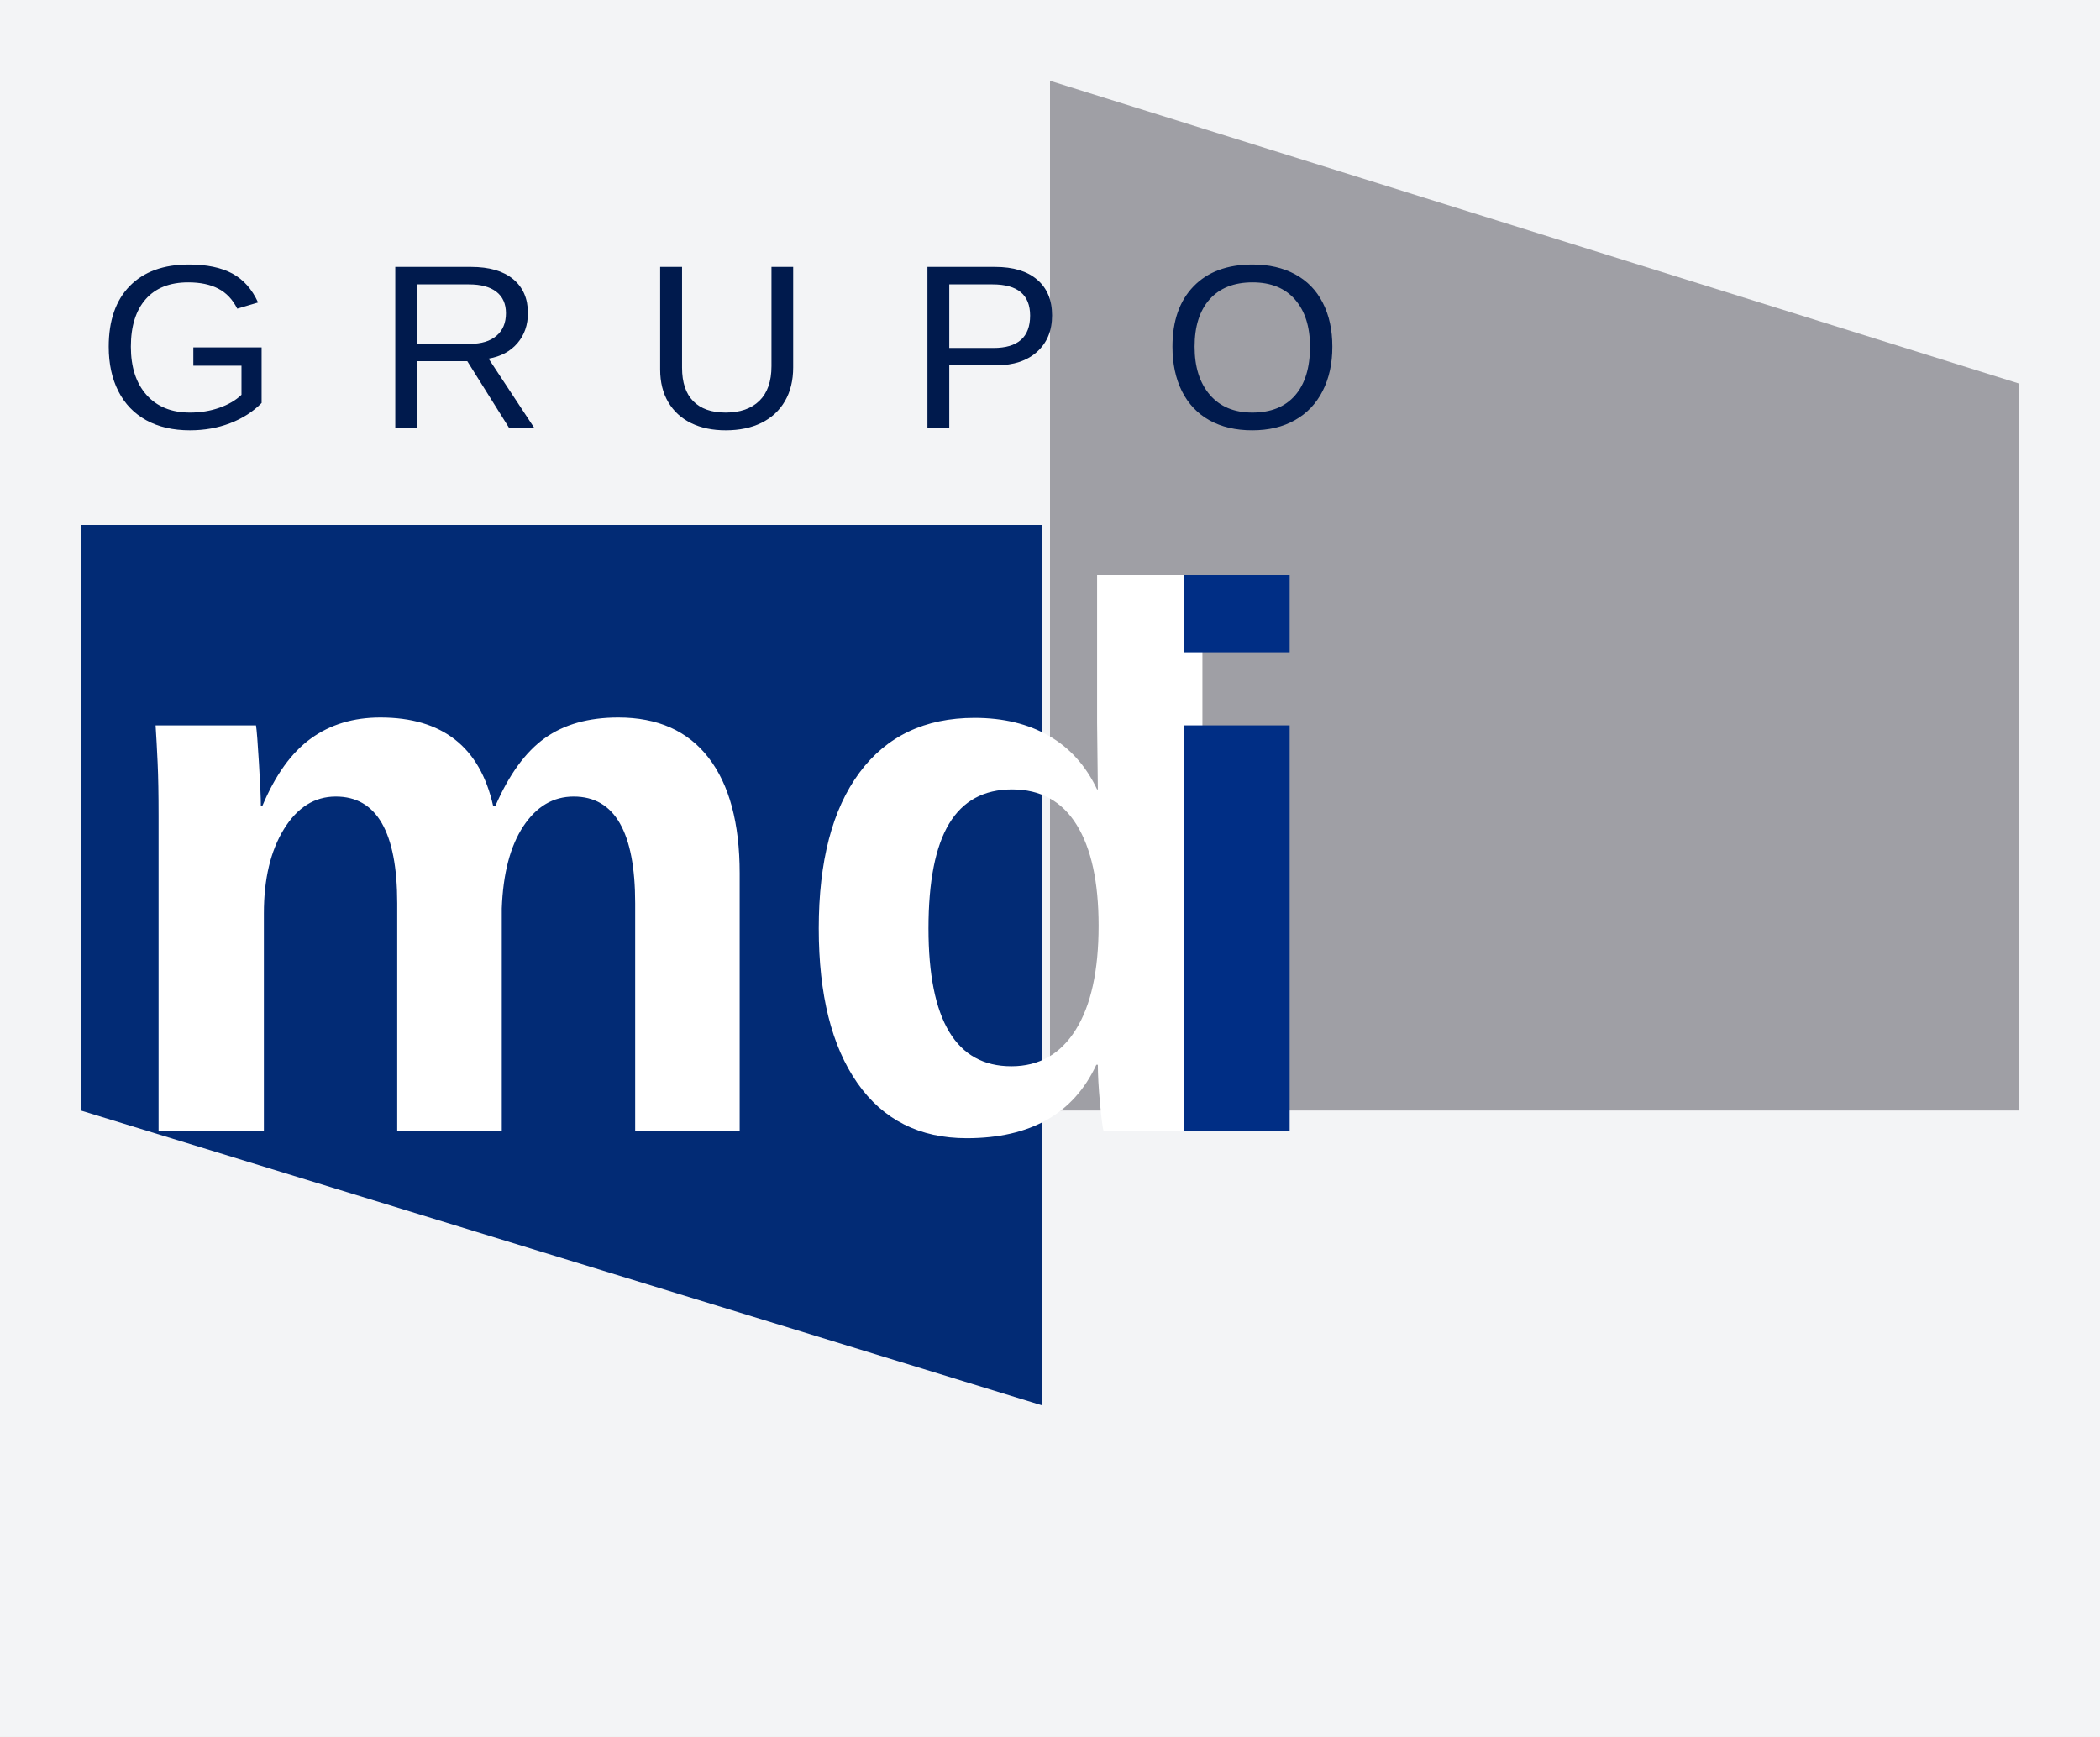
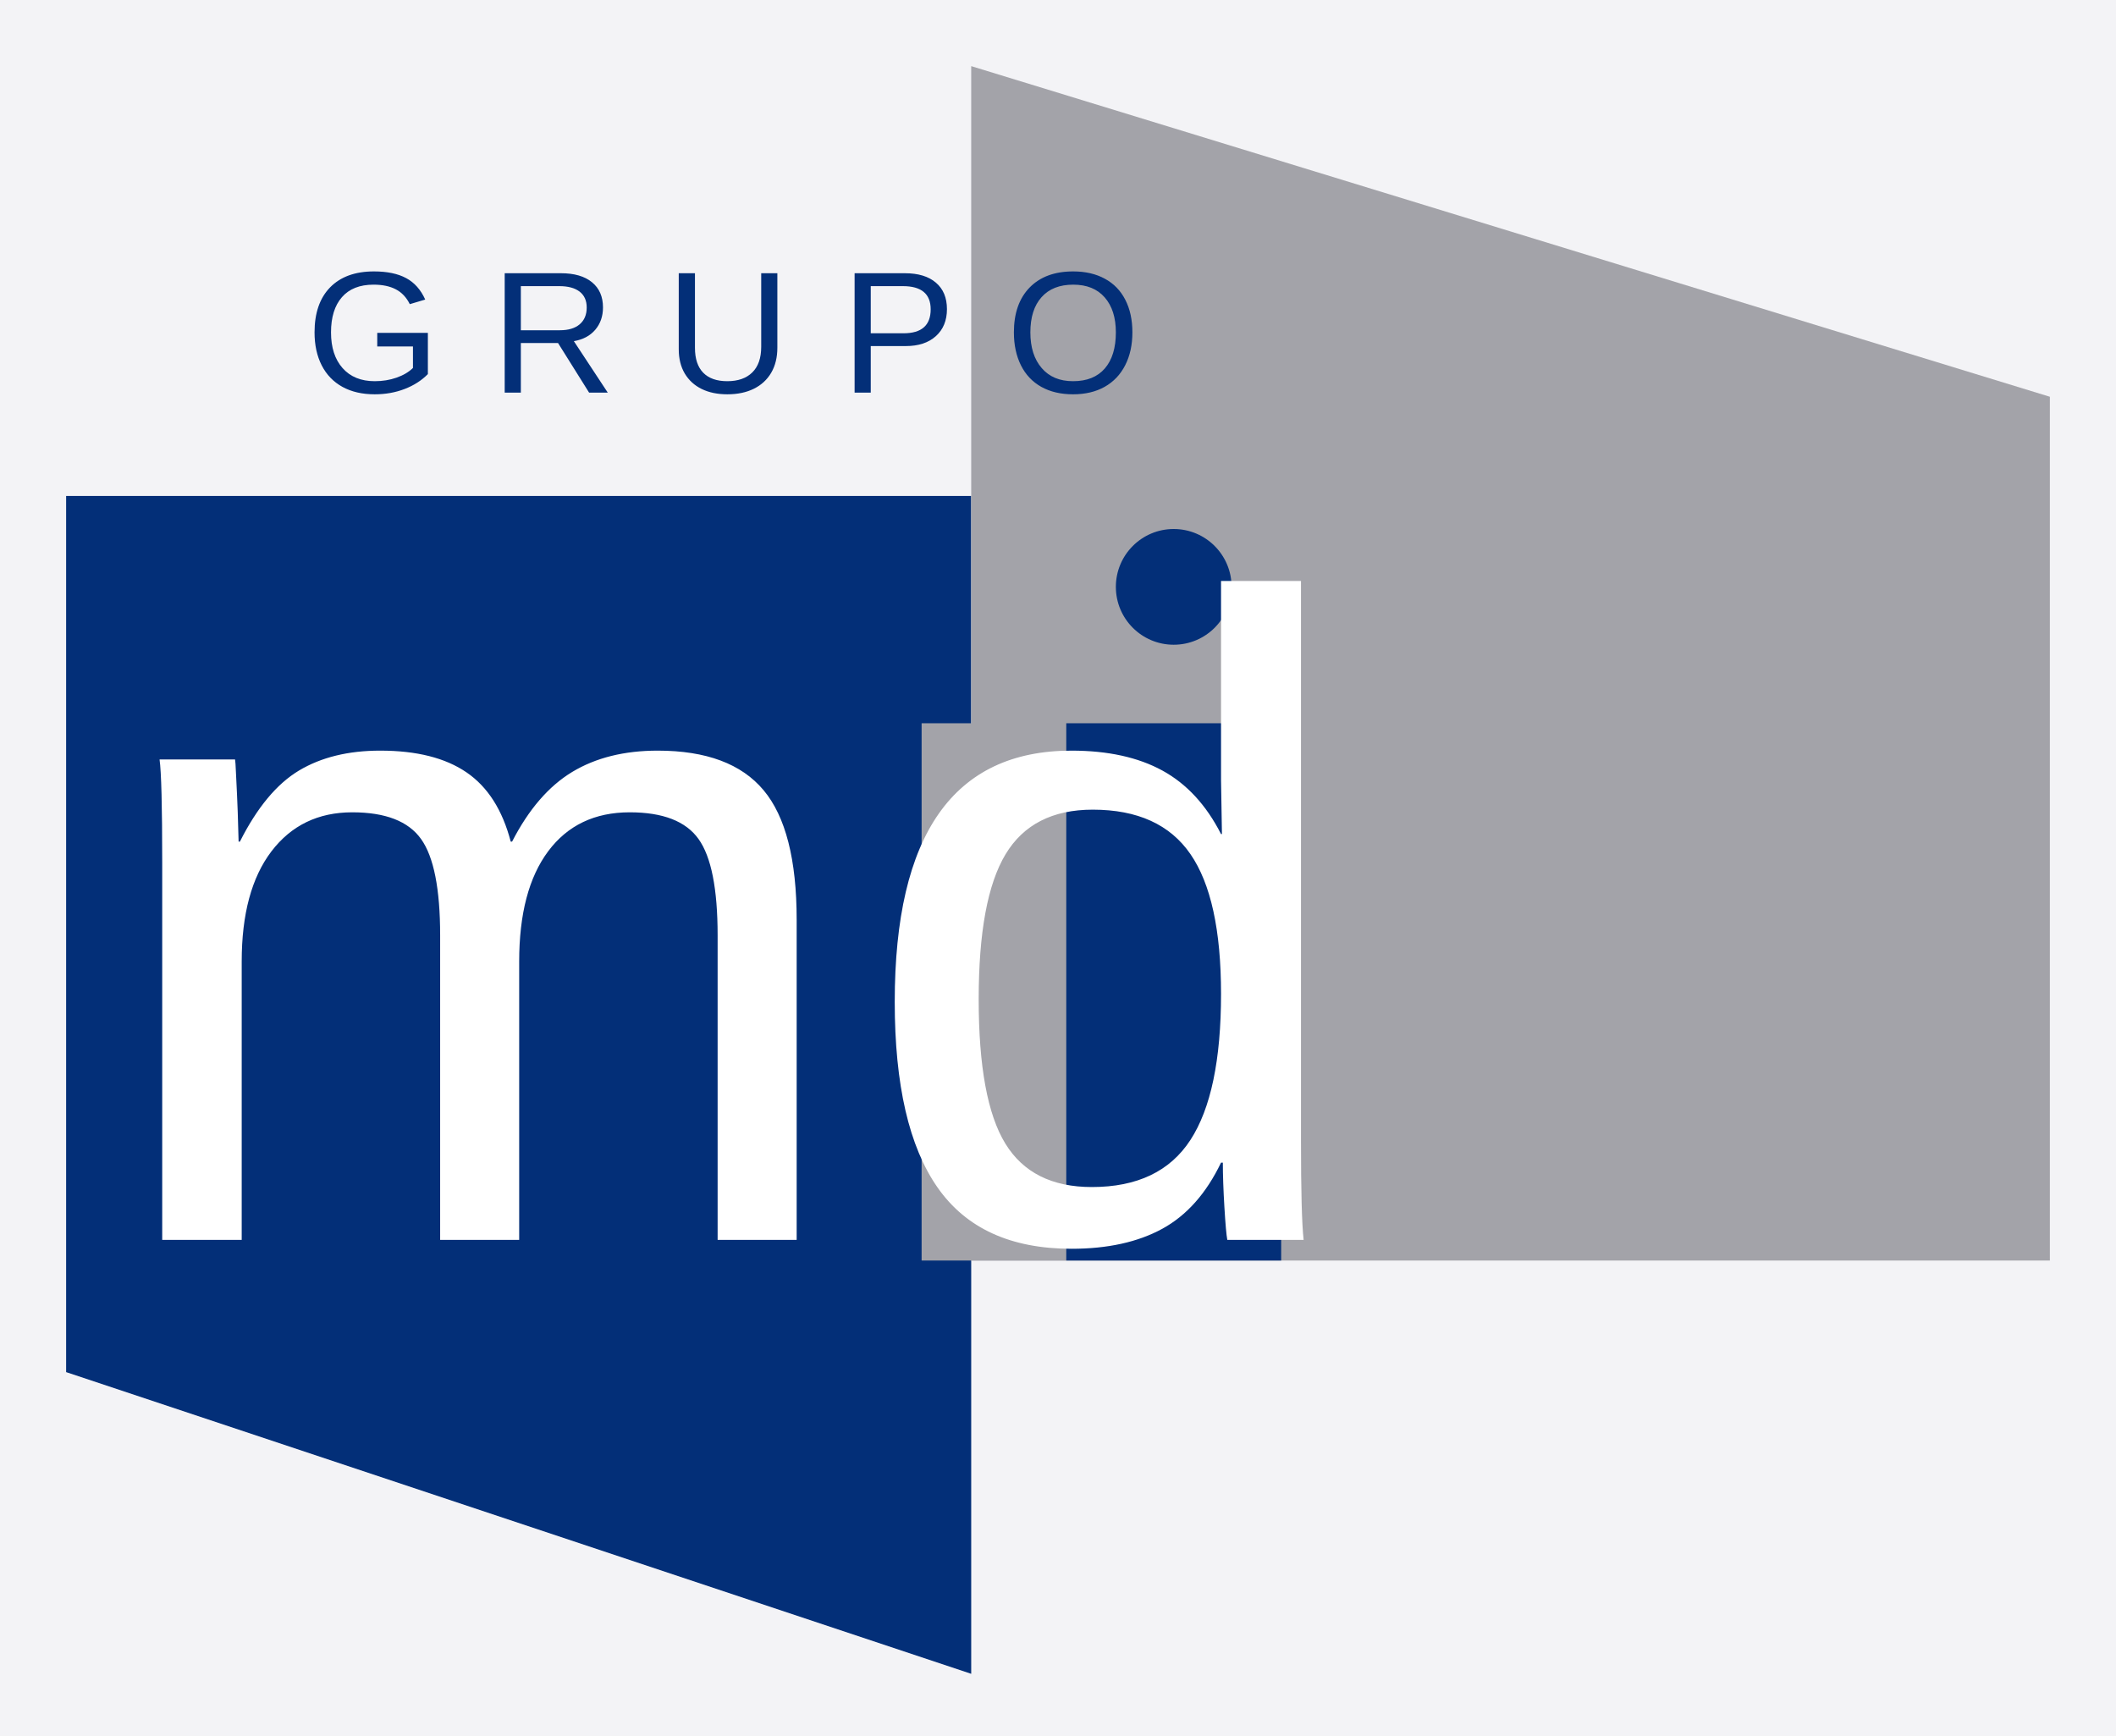
- <svg xmlns="http://www.w3.org/2000/svg" width="520" height="430" viewBox="0 0 520 430" fill="none">
-   <rect width="520" height="430" fill="#f3f4f6" />
-   <path d="M20 130H258V348L20 275V130Z" fill="#022B75" />
-   <path d="M260 20L500 95V275H260V20Z" fill="#9F9FA5" />
-   <text x="24" y="106" font-family="Arial, Helvetica, sans-serif" font-size="58" letter-spacing="24" fill="#001A4D">GRUPO</text>
-   <text x="26" y="280" font-family="Arial Black, Arial, Helvetica, sans-serif" font-size="190" font-weight="900" fill="white">md</text>
-   <text x="280" y="280" font-family="Arial Black, Arial, Helvetica, sans-serif" font-size="190" font-weight="900" fill="#002E85">i</text>
+ <svg xmlns="http://www.w3.org/2000/svg" viewBox="0 0 512 420" role="img" aria-label="Logo Grupo MDI">
+   <rect width="512" height="420" fill="#f3f3f6" />
+   <polygon points="16,120 235,120 235,405 16,332" fill="#032f78" />
+   <polygon points="235,16 496,96 496,305 235,305" fill="#a3a3a9" />
+   <rect x="223" y="175" width="35" height="130" fill="#a3a3a9" />
+   <rect x="258" y="175" width="52" height="130" fill="#032f78" />
+   <circle cx="284" cy="142" r="14" fill="#032f78" />
+   <text x="74" y="95" font-family="Arial, Helvetica, sans-serif" font-size="42" letter-spacing="12" fill="#032f78">GRUPO</text>
+   <text x="24" y="300" font-family="Arial Black, Arial, Helvetica, sans-serif" font-size="220" fill="#ffffff">md</text>
</svg>
